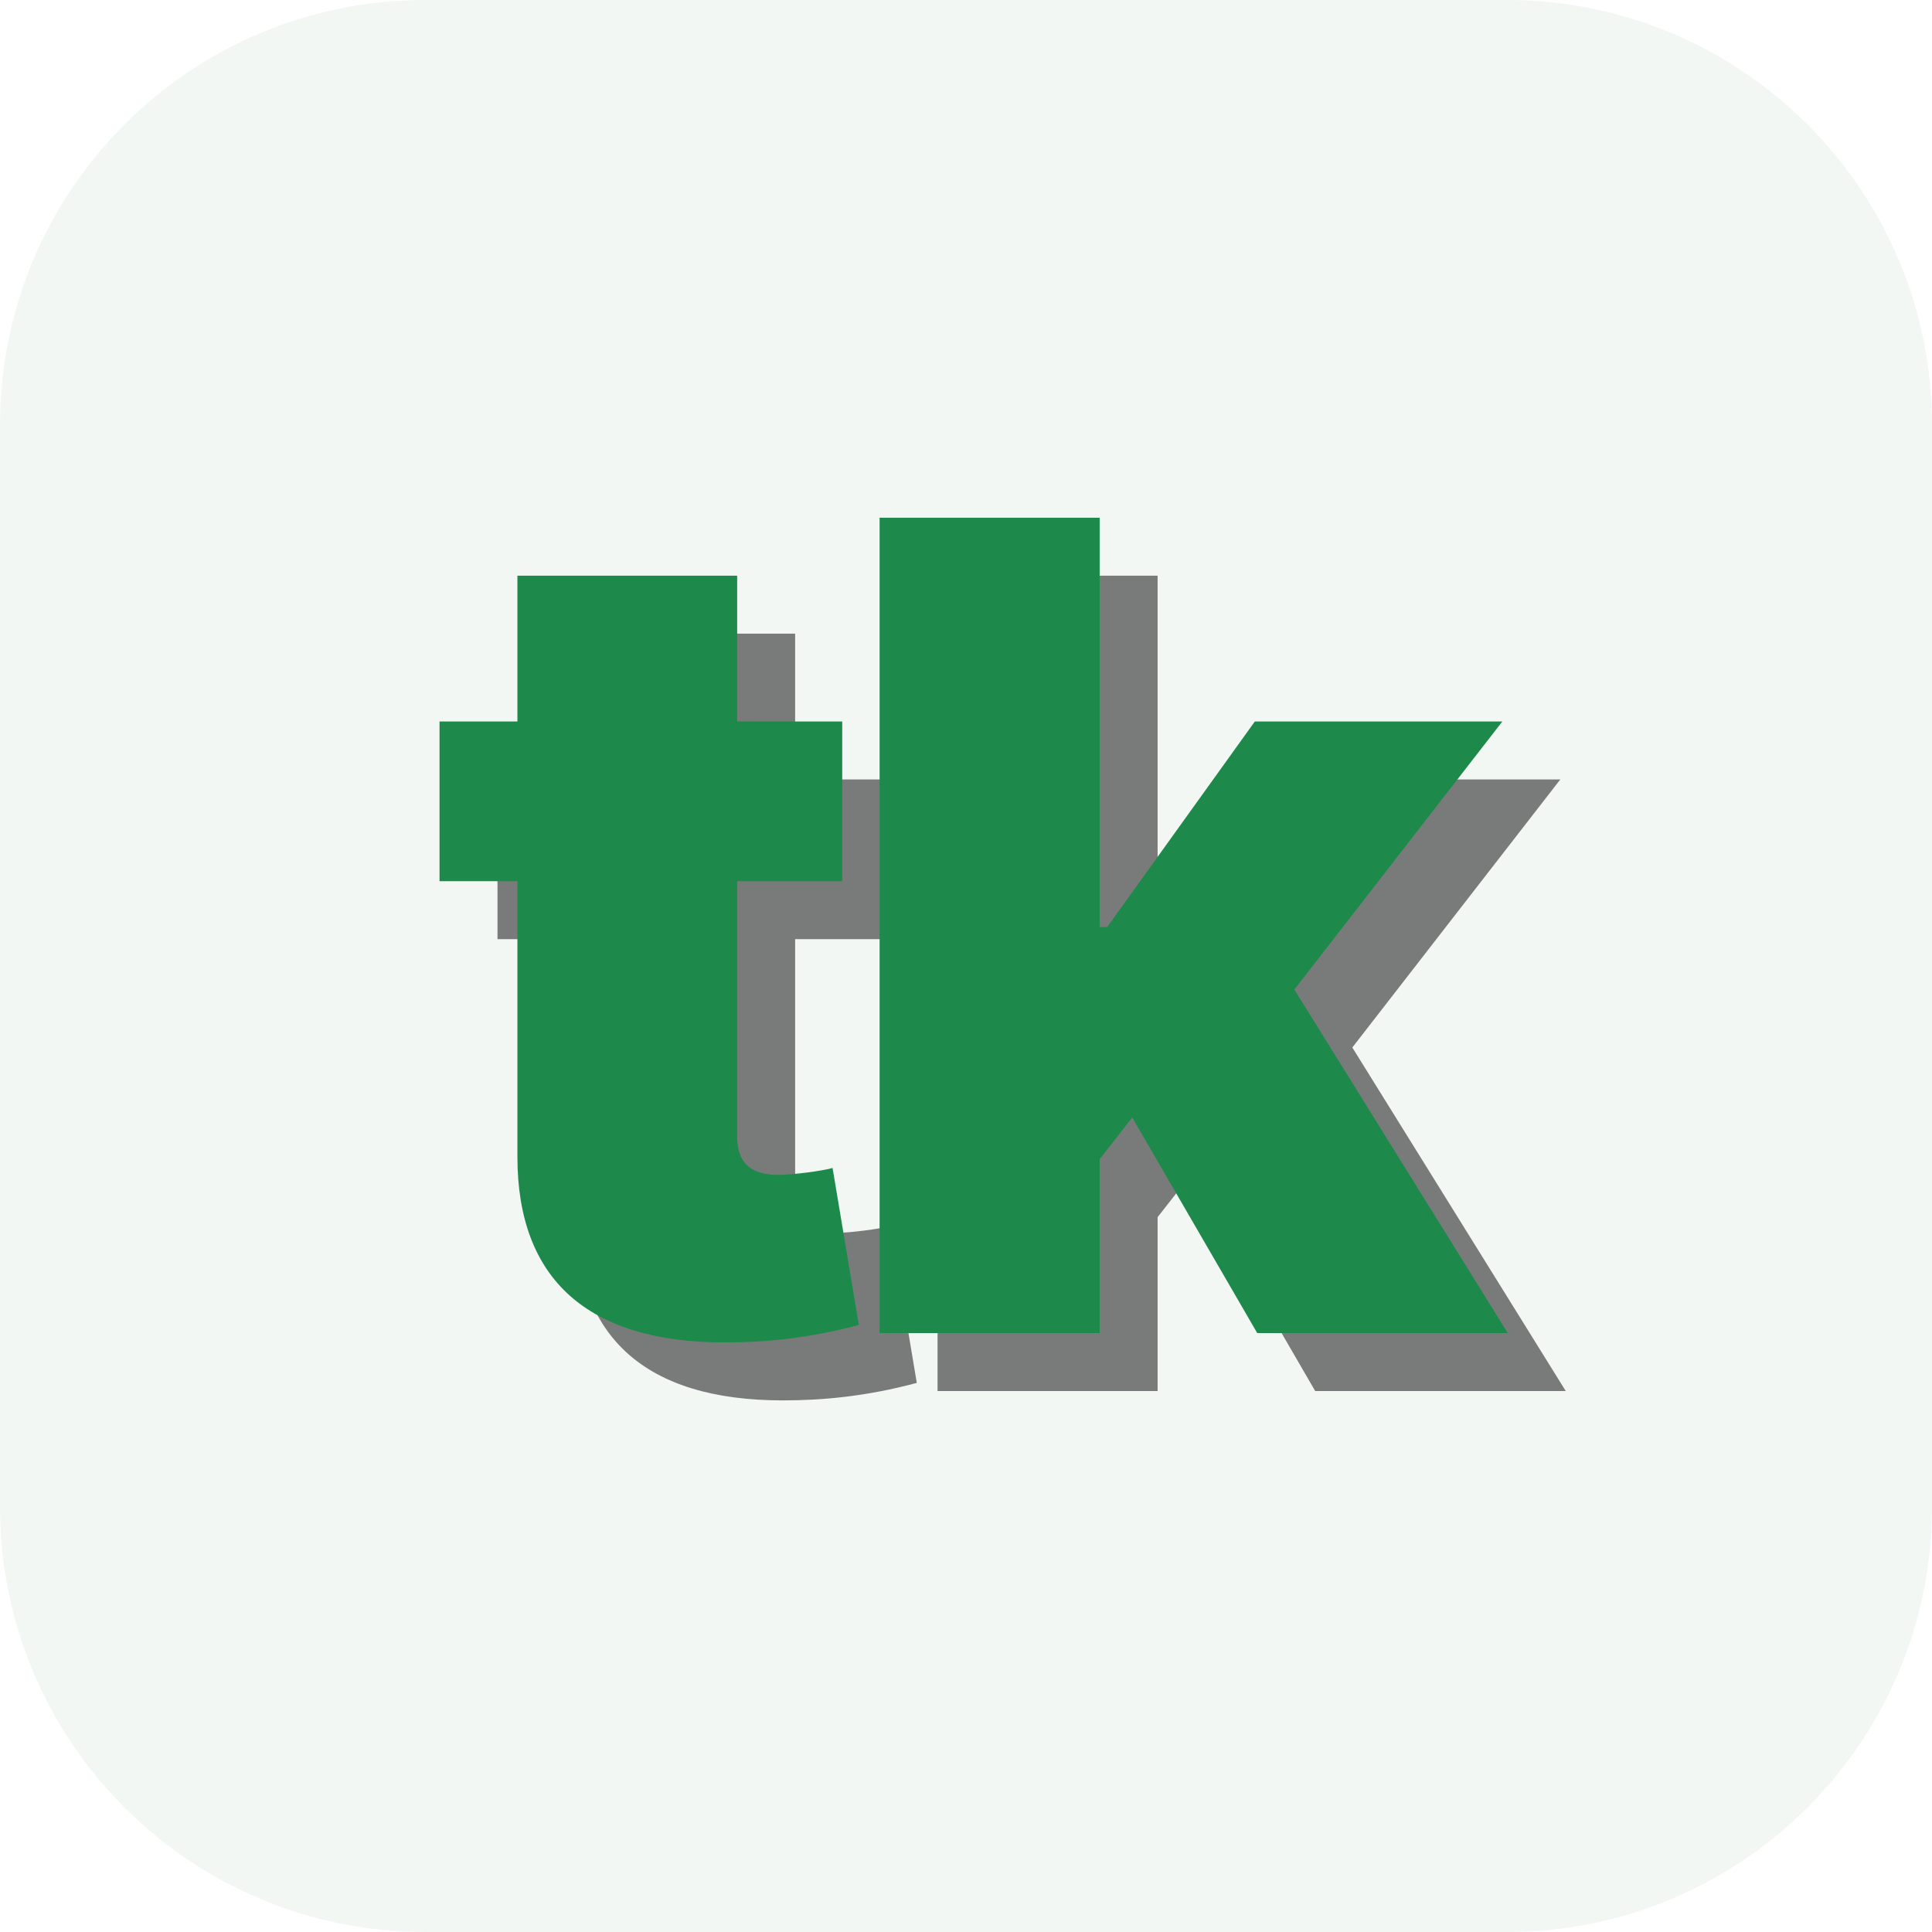
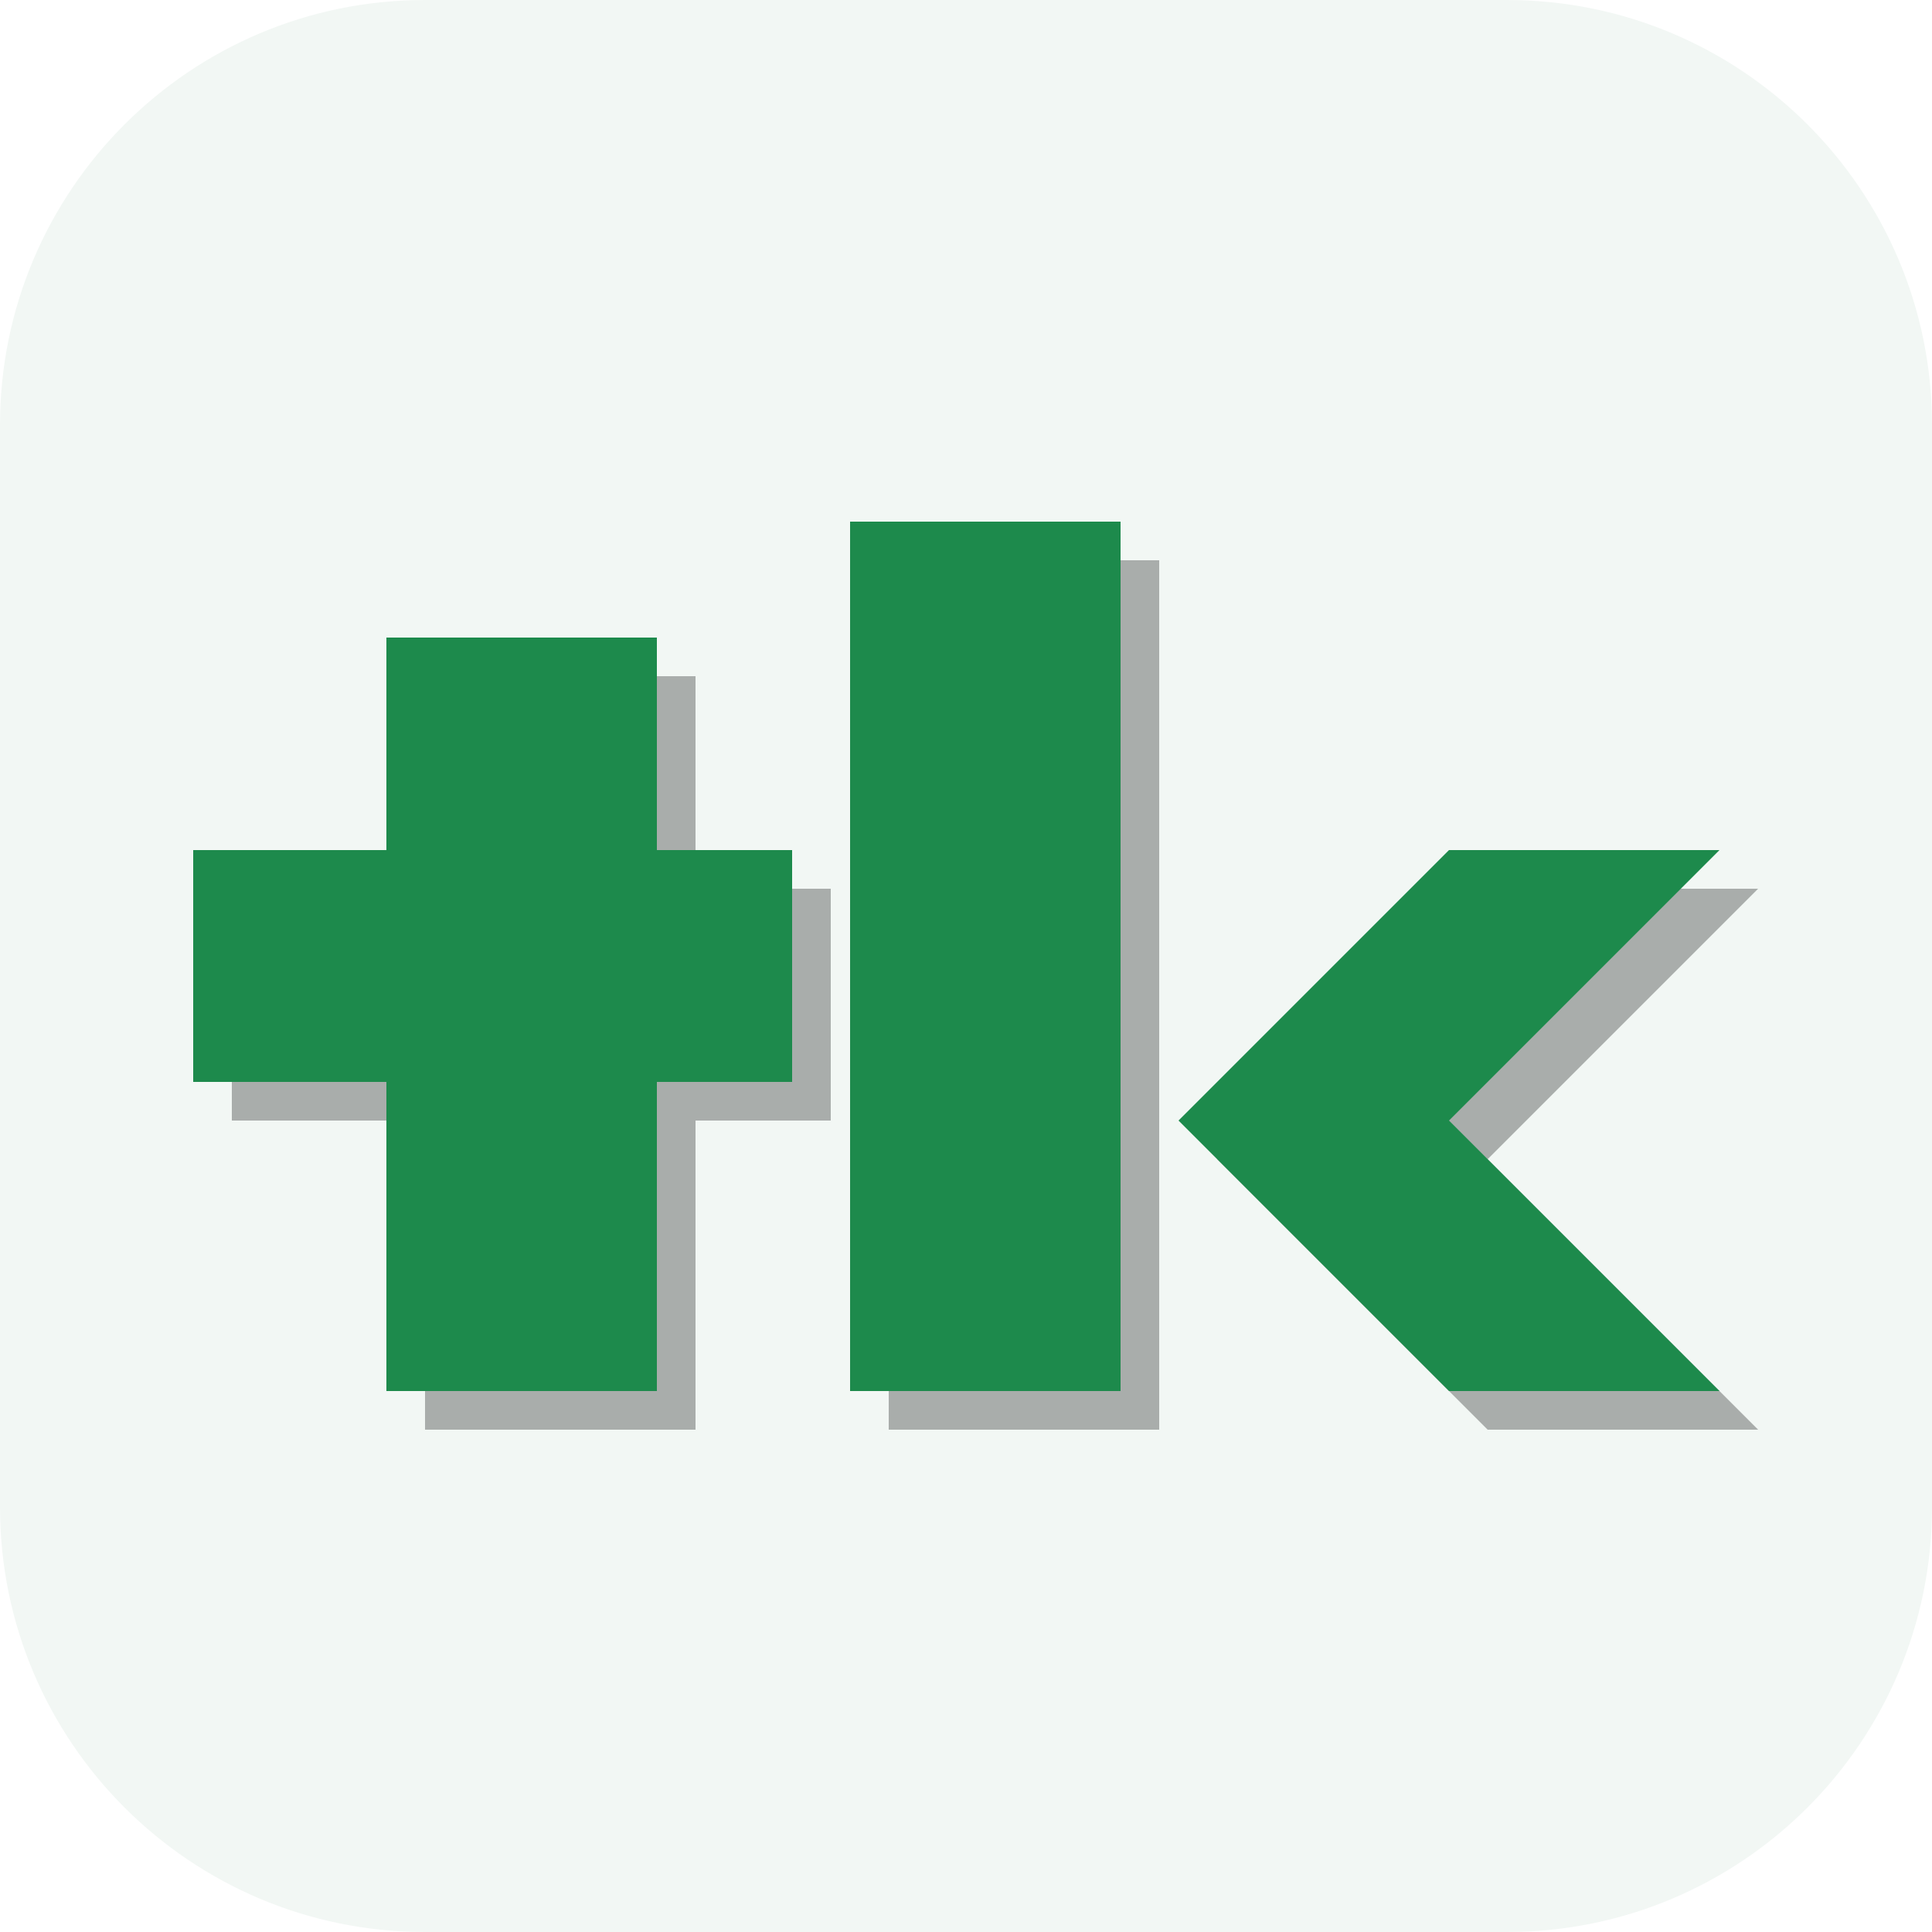
<svg xmlns="http://www.w3.org/2000/svg" viewBox="0 0 100 100">
+   <defs>
+     <g id="tk-logo">
+       <rect x="20" y="33" width="14" height="39" />
+       <rect x="10" y="44" width="31" height="12" />
+       <rect x="44" y="27" width="14" height="45" />
+       <polygon points="61,58 75,44 89,44 75,58 89,72 75,72" />
+     </g>
+   </defs>
  <rect width="100" height="100" rx="22" fill="#F2F7F4" />
-   <text x="53" y="72" font-family="system-ui, -apple-system, sans-serif" font-weight="900" font-size="58" letter-spacing="-3" fill="rgba(0,0,0,0.5)" text-anchor="middle">tk</text>
-   <text x="50" y="69" font-family="system-ui, -apple-system, sans-serif" font-weight="900" font-size="58" letter-spacing="-3" fill="#1D8A4C" text-anchor="middle">tk</text>
+   <use href="#tk-logo" x="2" y="2" fill="#A9ADAB" />
+   <use href="#tk-logo" x="0" y="0" fill="#1D8A4C" />
</svg>
